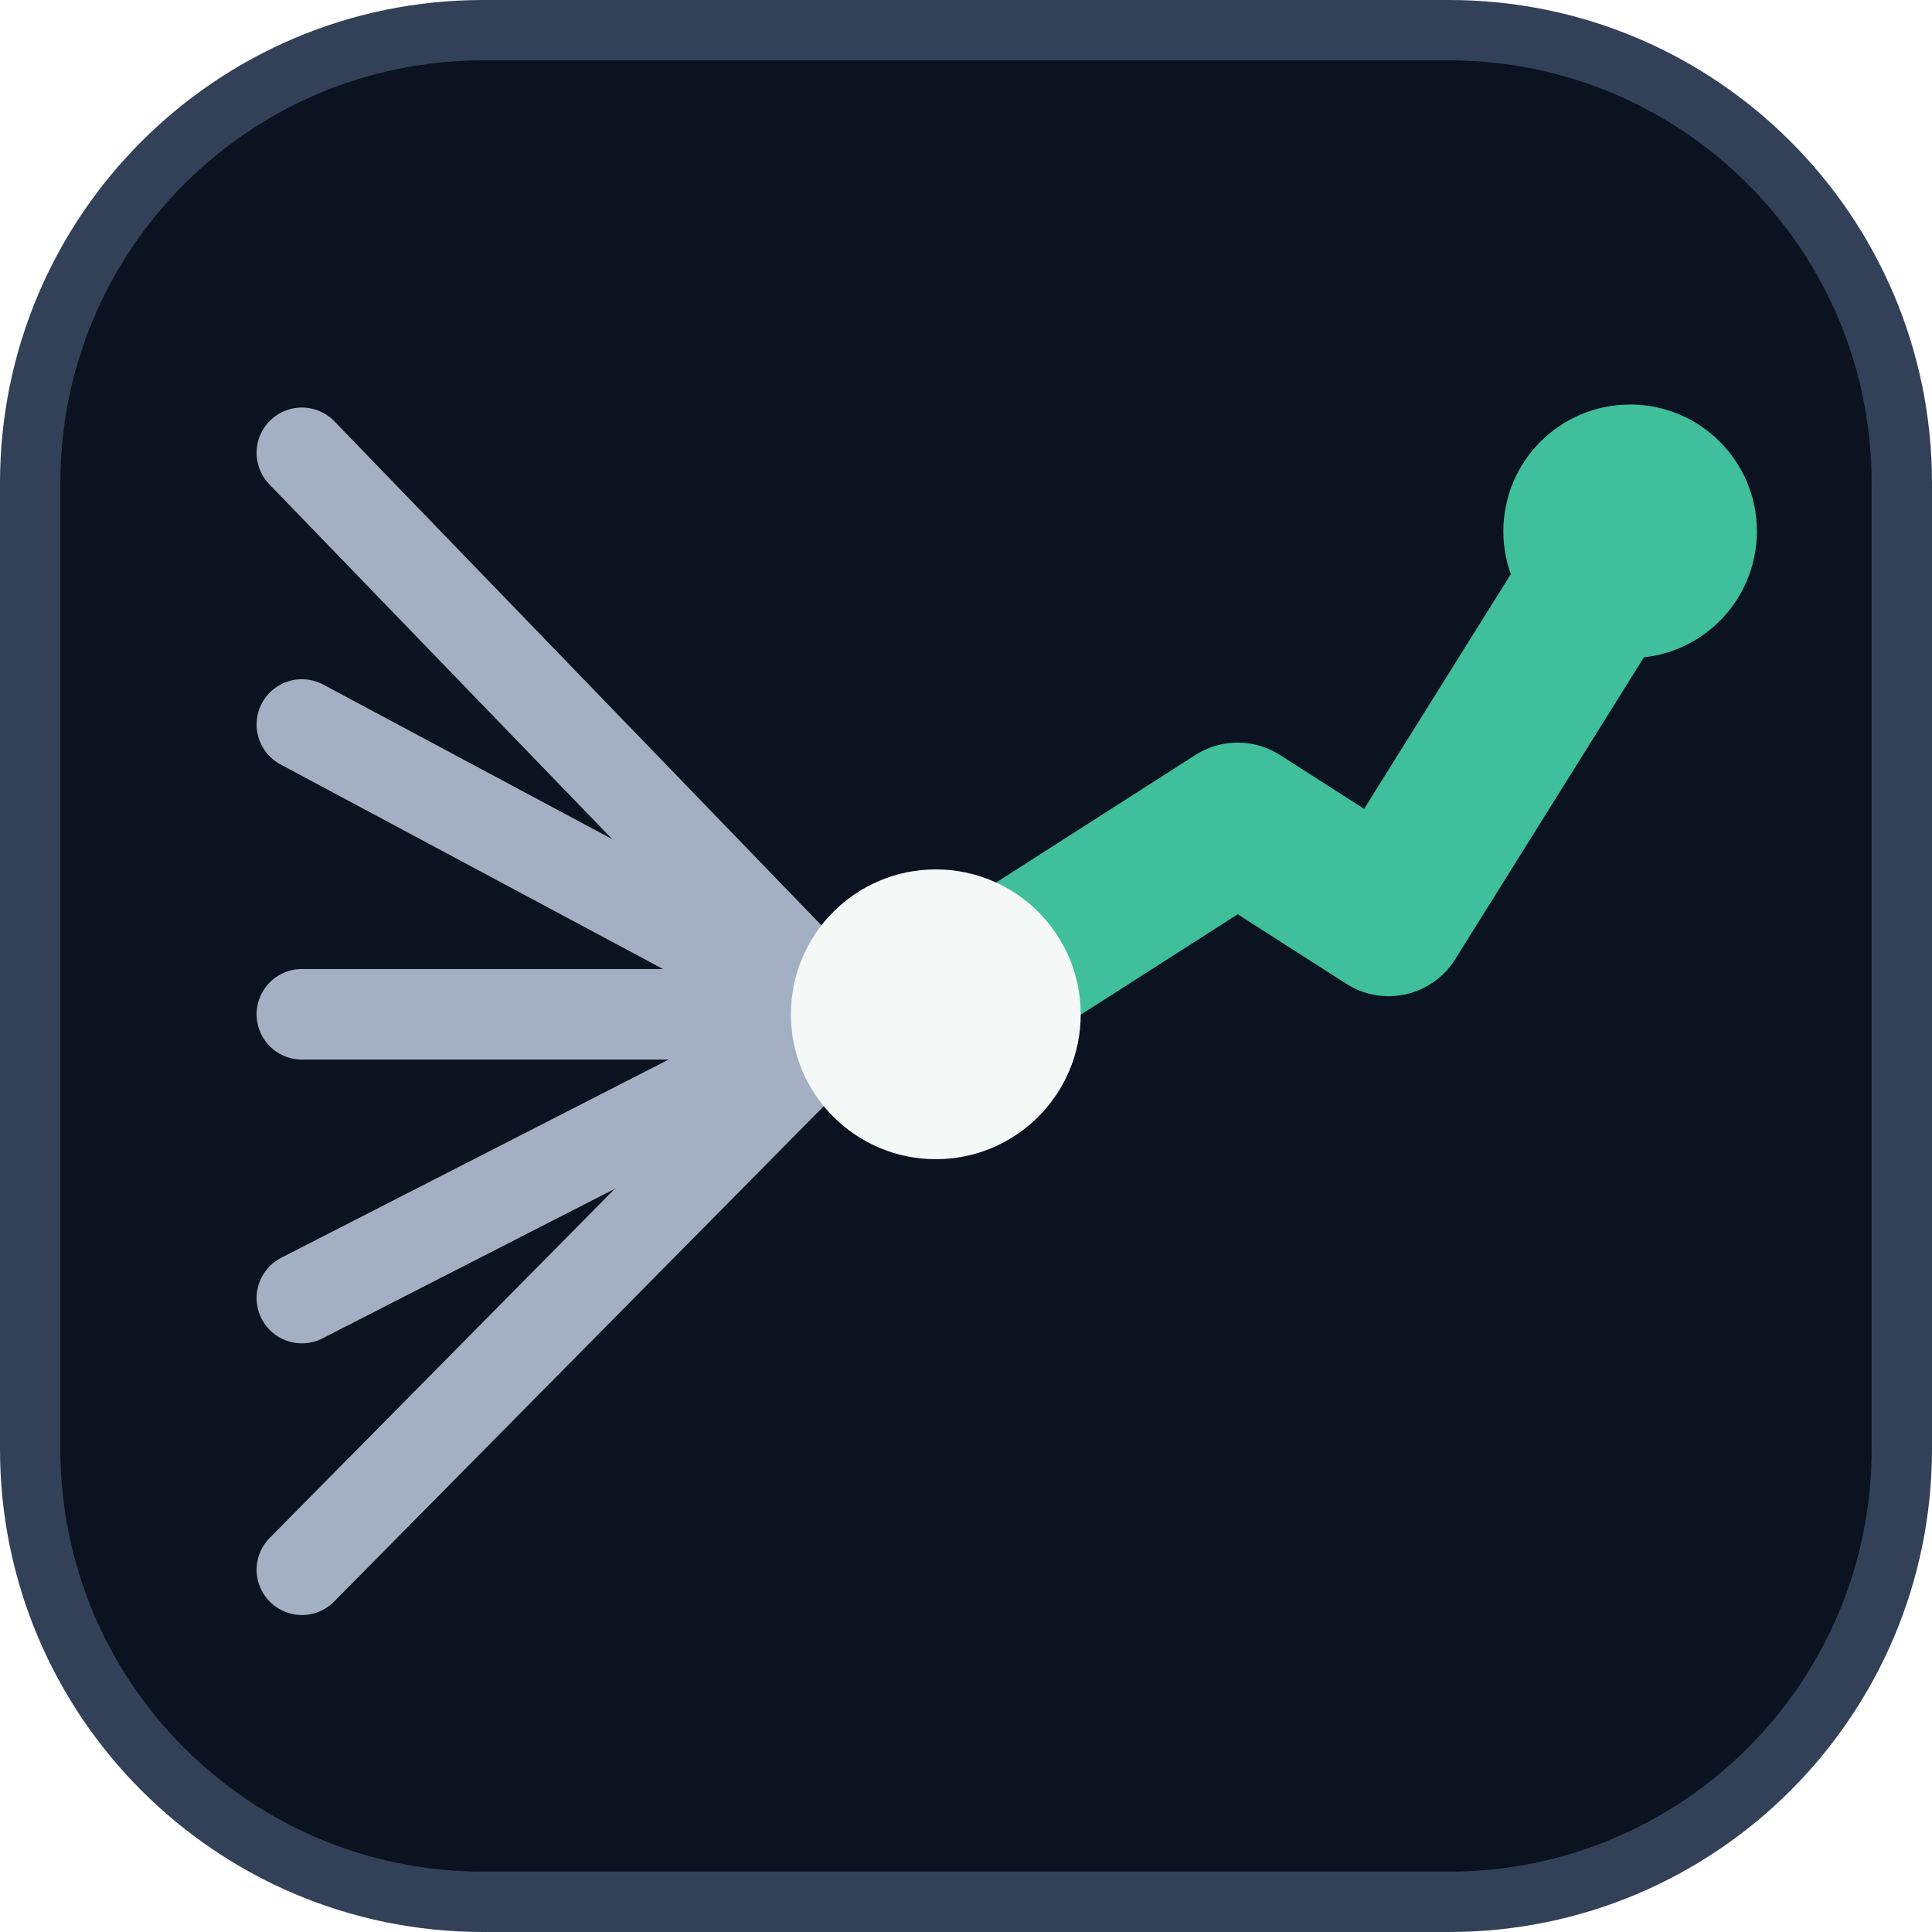
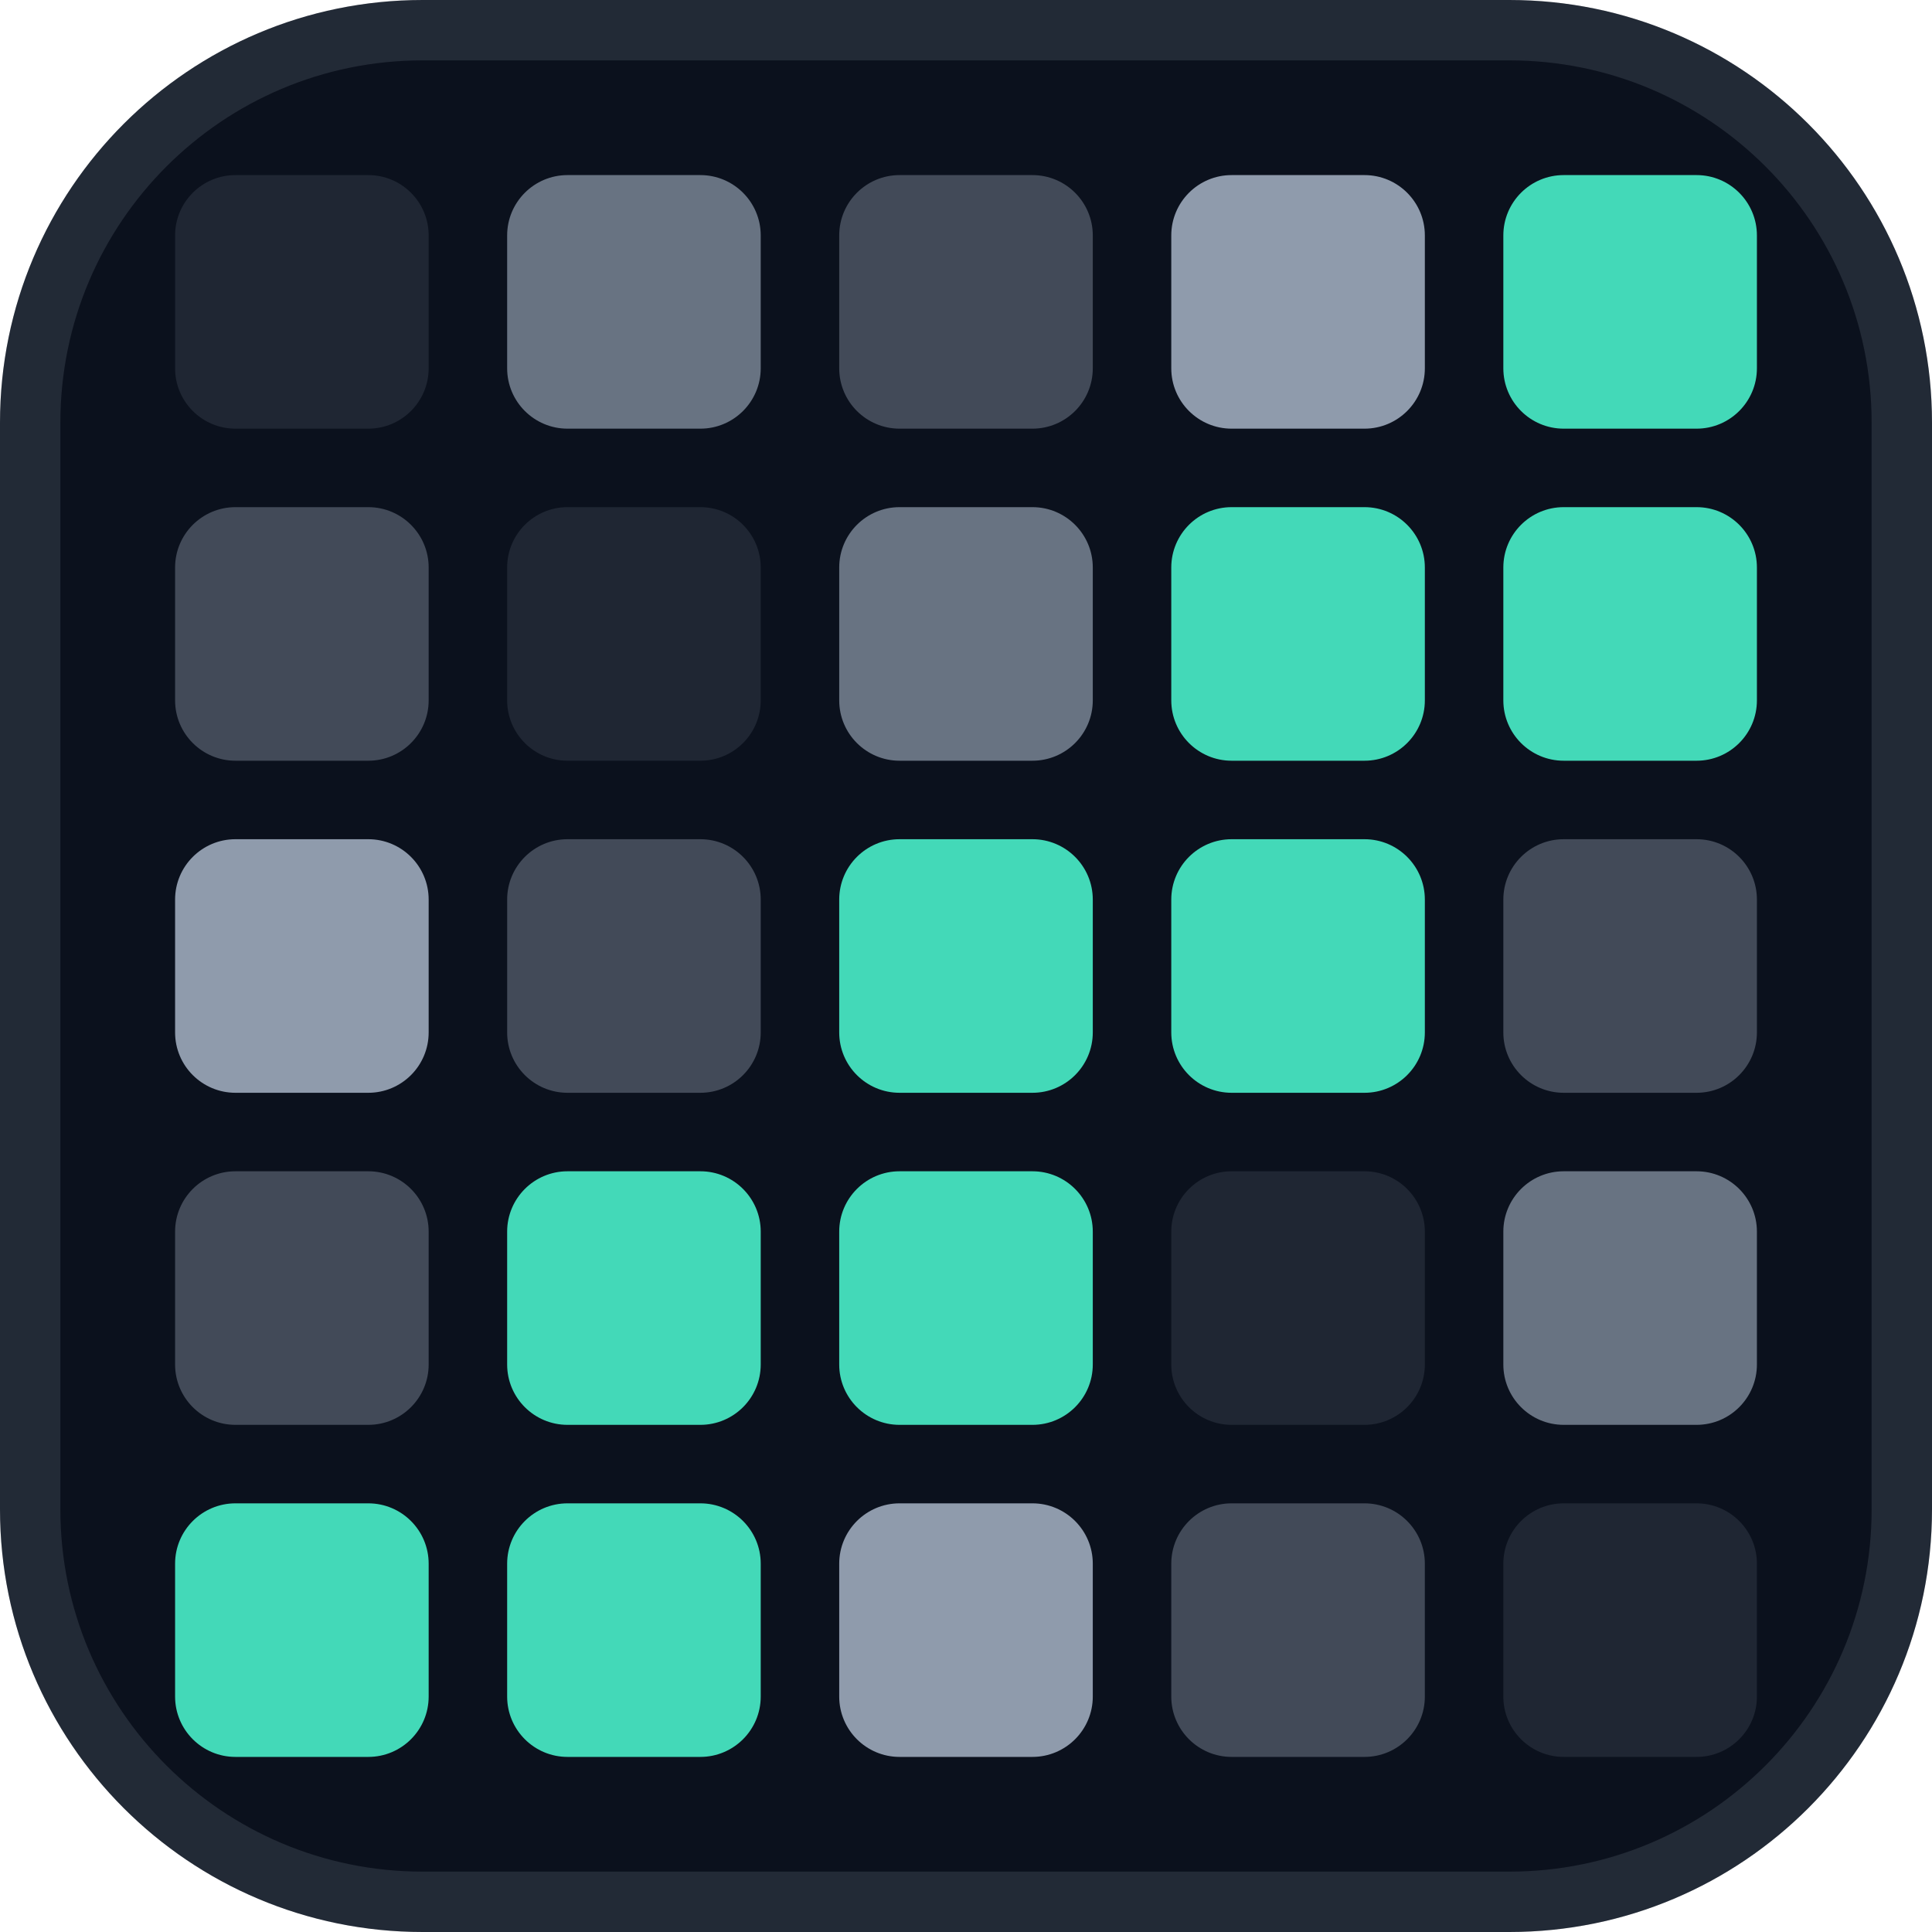
<svg xmlns="http://www.w3.org/2000/svg" viewBox="0 0 32 32" role="img" aria-label="Türkiye Verisi">
-   <rect x=".5" y=".5" width="31" height="31" rx="7.5" fill="#0b1220" stroke="#324158" />
-   <g fill="none" stroke="#a3afc2" stroke-width="1.5" stroke-linecap="round">
-     <path d="M5 7.5 13.6 16.4" />
-     <path d="M5 12 13.6 16.6" />
-     <path d="M5 16.8H13.4" />
-     <path d="M5 21.5 13.6 17.1" />
-     <path d="M5 26 13.6 17.3" />
+   <rect width="32" height="32" rx="7" fill="#0B111D" />
+   <rect x=".5" y=".5" width="31" height="31" rx="6.5" fill="none" stroke="#B5C2D4" stroke-opacity=".14" />
+   <g fill="#B5C2D4">
+     <rect x="2.9" y="2.9" width="4.2" height="4.2" rx="1" fill-opacity=".12" />
+     <rect x="8.4" y="2.9" width="4.2" height="4.2" rx="1" fill-opacity=".55" />
+     <rect x="13.9" y="2.9" width="4.2" height="4.2" rx="1" fill-opacity=".32" />
+     <rect x="19.4" y="2.9" width="4.2" height="4.2" rx="1" fill-opacity=".78" />
+     <rect x="2.9" y="8.4" width="4.2" height="4.2" rx="1" fill-opacity=".32" />
+     <rect x="8.4" y="8.4" width="4.2" height="4.2" rx="1" fill-opacity=".12" />
+     <rect x="13.9" y="8.4" width="4.2" height="4.2" rx="1" fill-opacity=".55" />
+     <rect x="2.9" y="13.9" width="4.2" height="4.2" rx="1" fill-opacity=".78" />
+     <rect x="8.4" y="13.9" width="4.2" height="4.2" rx="1" fill-opacity=".32" />
+     <rect x="24.9" y="13.9" width="4.2" height="4.2" rx="1" fill-opacity=".32" />
+     <rect x="2.9" y="19.4" width="4.2" height="4.2" rx="1" fill-opacity=".32" />
+     <rect x="19.4" y="19.4" width="4.2" height="4.2" rx="1" fill-opacity=".12" />
+     <rect x="24.9" y="19.4" width="4.2" height="4.2" rx="1" fill-opacity=".55" />
+     <rect x="13.9" y="24.9" width="4.2" height="4.2" rx="1" fill-opacity=".78" />
+     <rect x="19.4" y="24.9" width="4.2" height="4.2" rx="1" fill-opacity=".32" />
+     <rect x="24.9" y="24.9" width="4.2" height="4.2" rx="1" fill-opacity=".12" />
  </g>
-   <path d="M15.5 16.8 20.5 13.6 23 15.2 27 8.8" fill="none" stroke="#3fbf9a" stroke-width="2.6" stroke-linecap="round" stroke-linejoin="round" />
-   <circle cx="15.5" cy="16.8" r="2.4" fill="#f4f8f7" />
-   <circle cx="27" cy="8.8" r="2.1" fill="#3fbf9a" />
+   <g fill="#43D9B8">
+     <rect x="24.9" y="2.9" width="4.2" height="4.2" rx="1" />
+     <rect x="19.4" y="8.4" width="4.2" height="4.2" rx="1" />
+     <rect x="24.9" y="8.4" width="4.2" height="4.2" rx="1" />
+     <rect x="13.9" y="13.9" width="4.2" height="4.2" rx="1" />
+     <rect x="19.4" y="13.9" width="4.2" height="4.2" rx="1" />
+     <rect x="8.4" y="19.4" width="4.2" height="4.2" rx="1" />
+     <rect x="13.9" y="19.4" width="4.2" height="4.2" rx="1" />
+     <rect x="2.9" y="24.9" width="4.2" height="4.2" rx="1" />
+     <rect x="8.4" y="24.9" width="4.2" height="4.2" rx="1" />
+   </g>
</svg>
